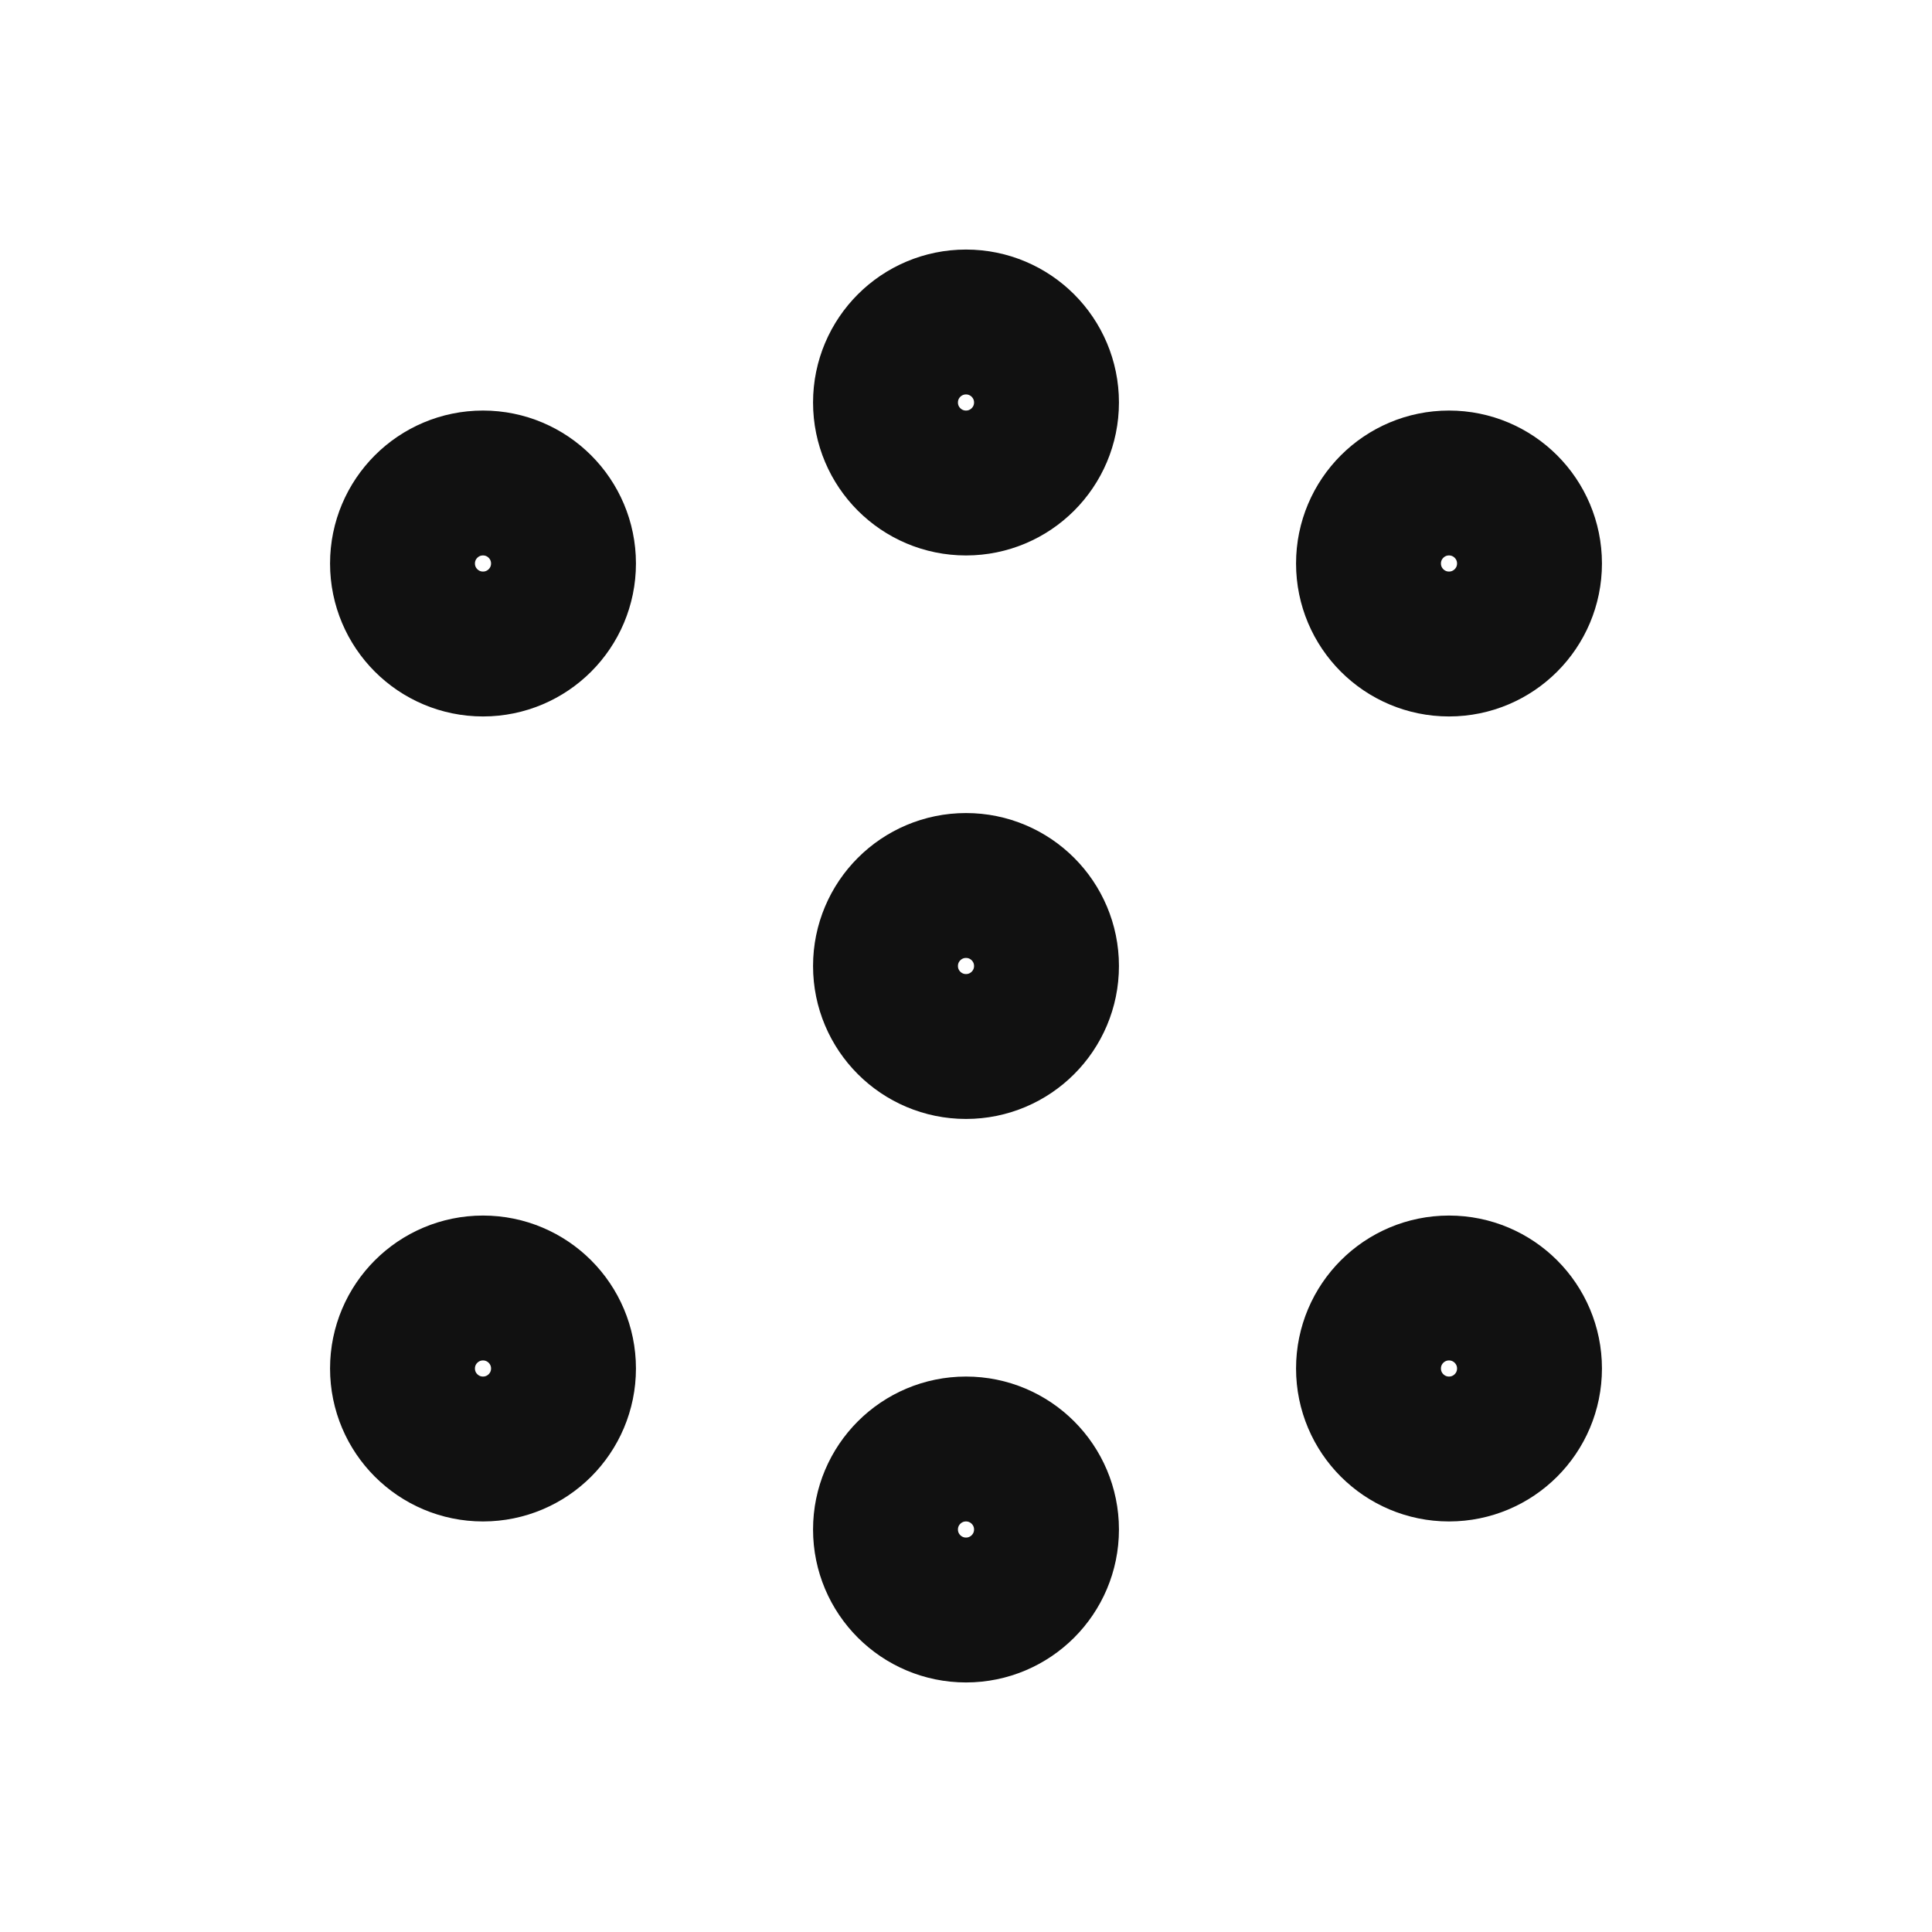
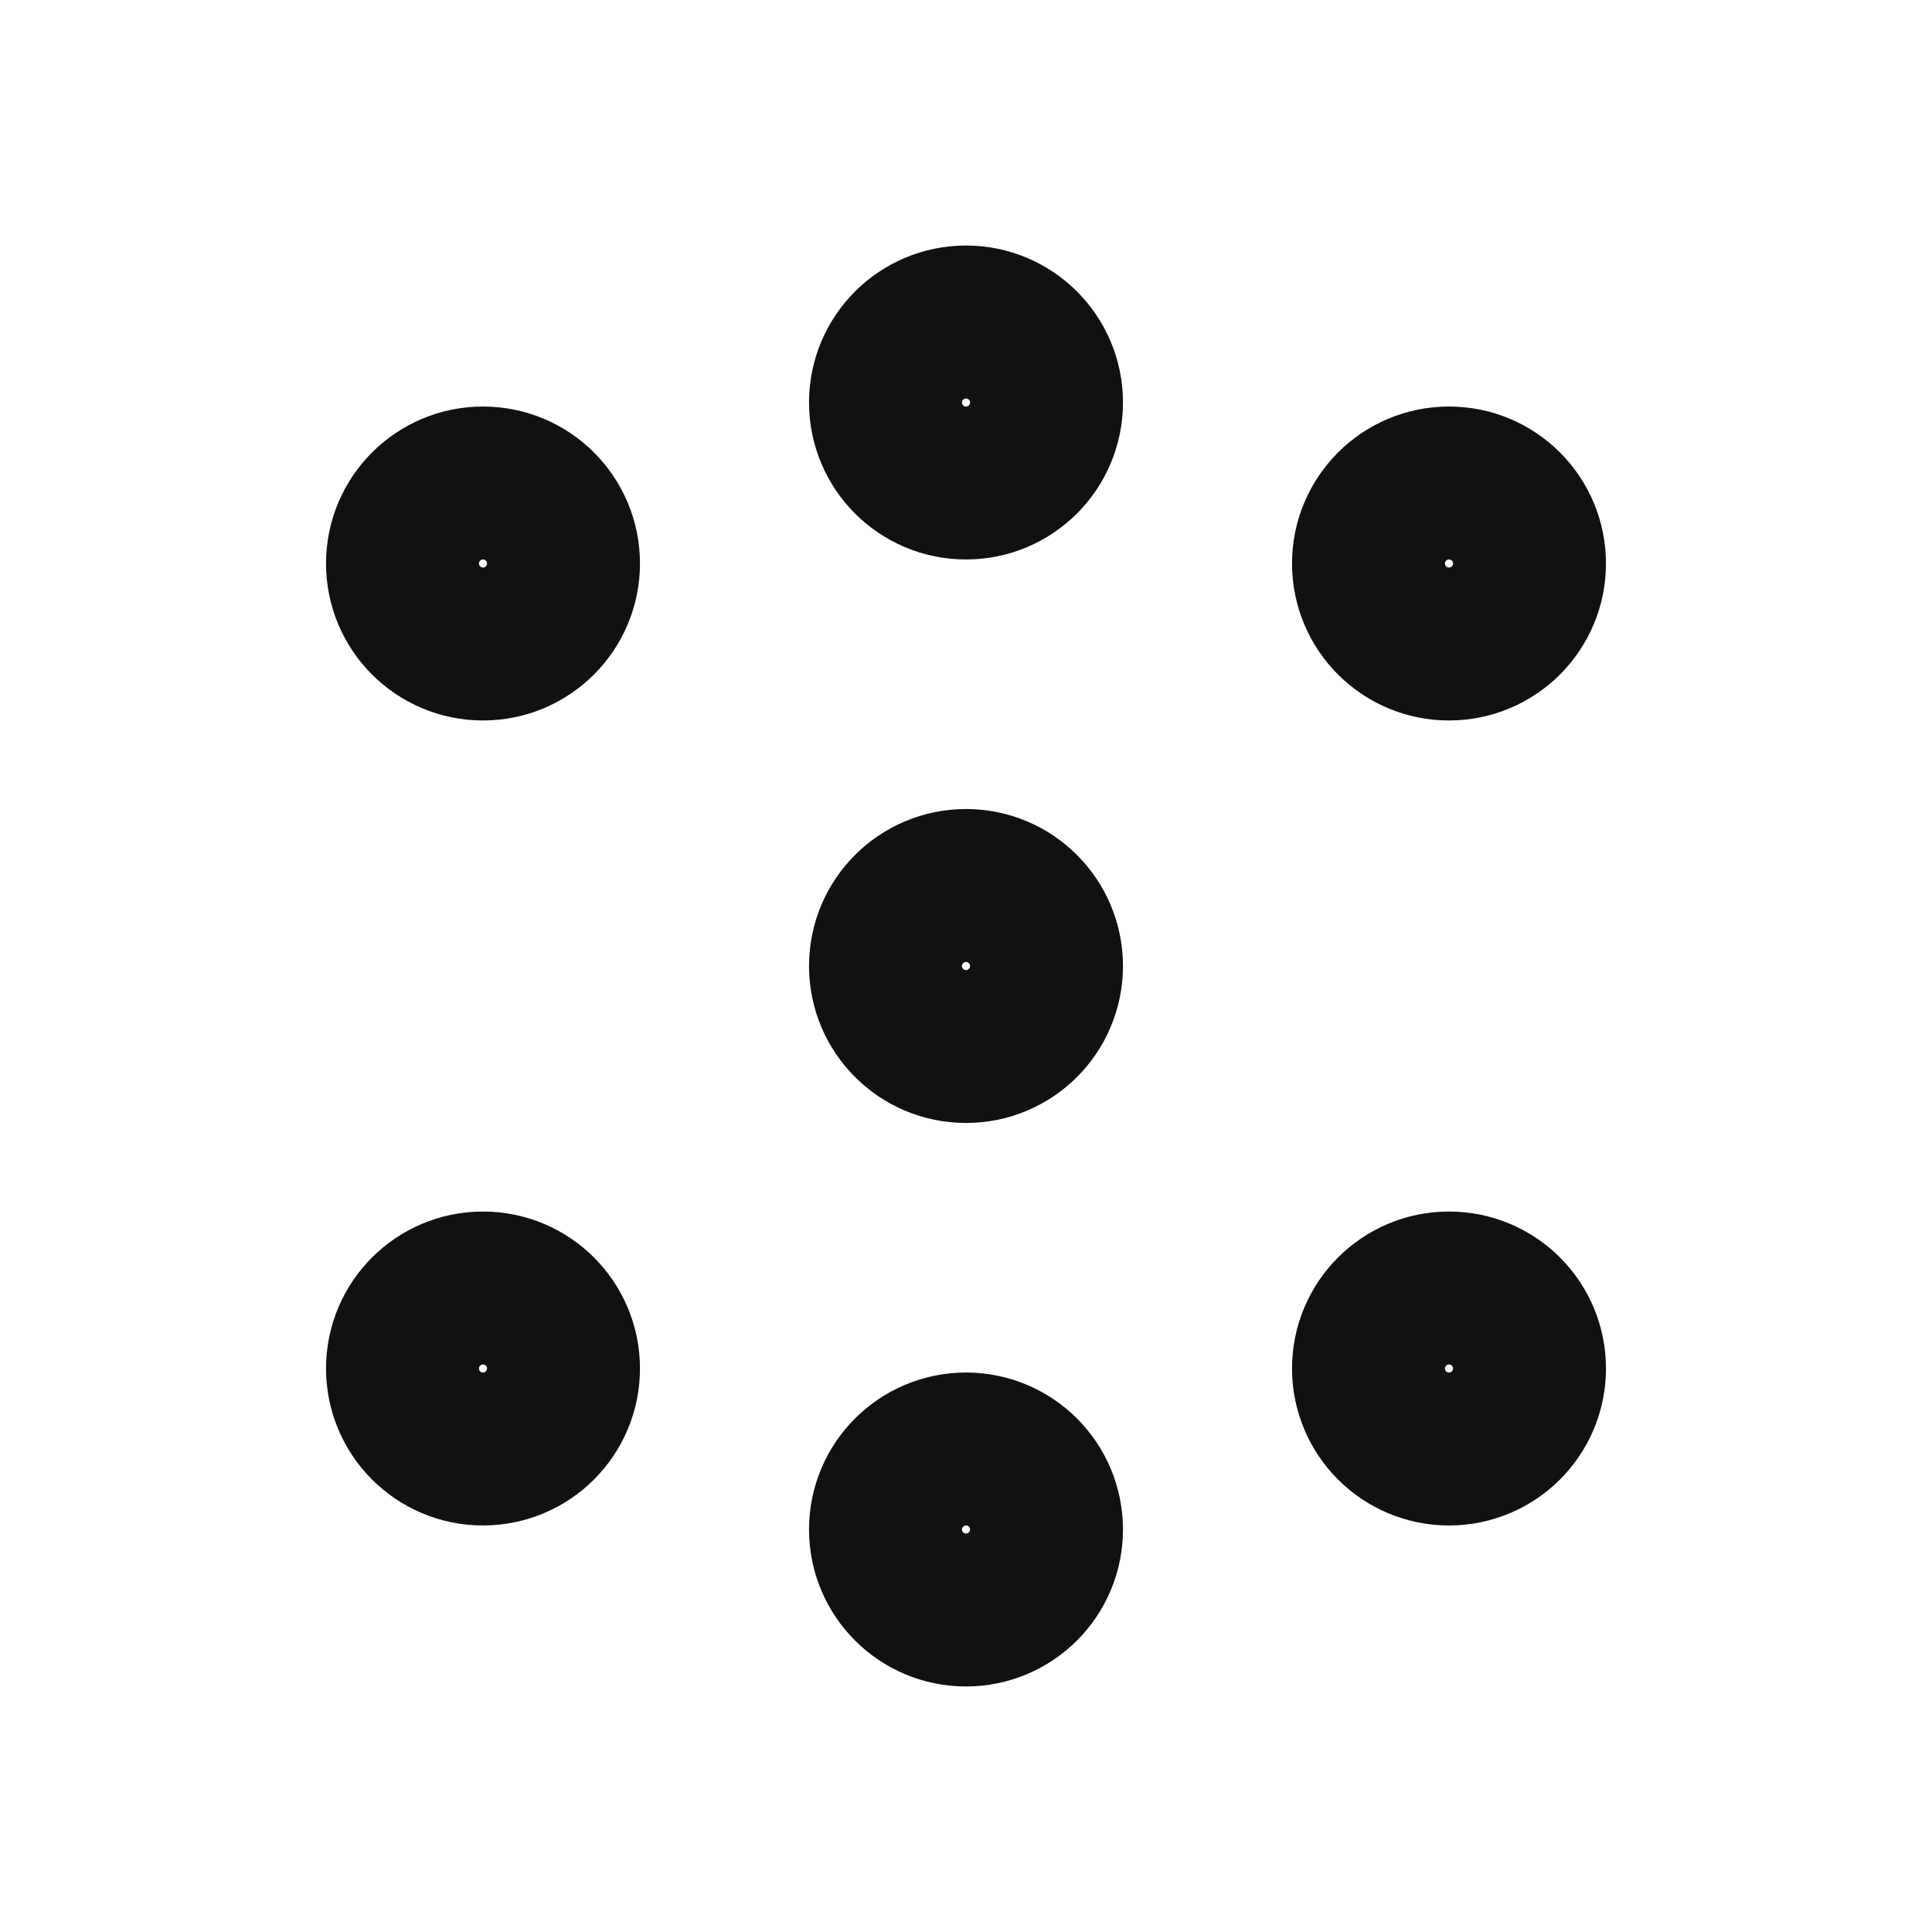
- <svg xmlns="http://www.w3.org/2000/svg" width="24" height="24" viewBox="0 0 24 24" fill="none" stroke="#111111" stroke-width="1.8" stroke-linecap="round" stroke-linejoin="round">
+ <svg xmlns="http://www.w3.org/2000/svg" width="24" height="24" viewBox="0 0 24 24" fill="none" stroke="#111111" stroke-width="1.9" stroke-linecap="round" stroke-linejoin="round" shape-rendering="geometricPrecision">
  <circle cx="12" cy="12" r="1" />
  <circle cx="6" cy="7" r="1" />
  <circle cx="18" cy="7" r="1" />
  <circle cx="6" cy="17" r="1" />
  <circle cx="18" cy="17" r="1" />
  <circle cx="12" cy="5" r="1" />
  <circle cx="12" cy="19" r="1" />
</svg>
